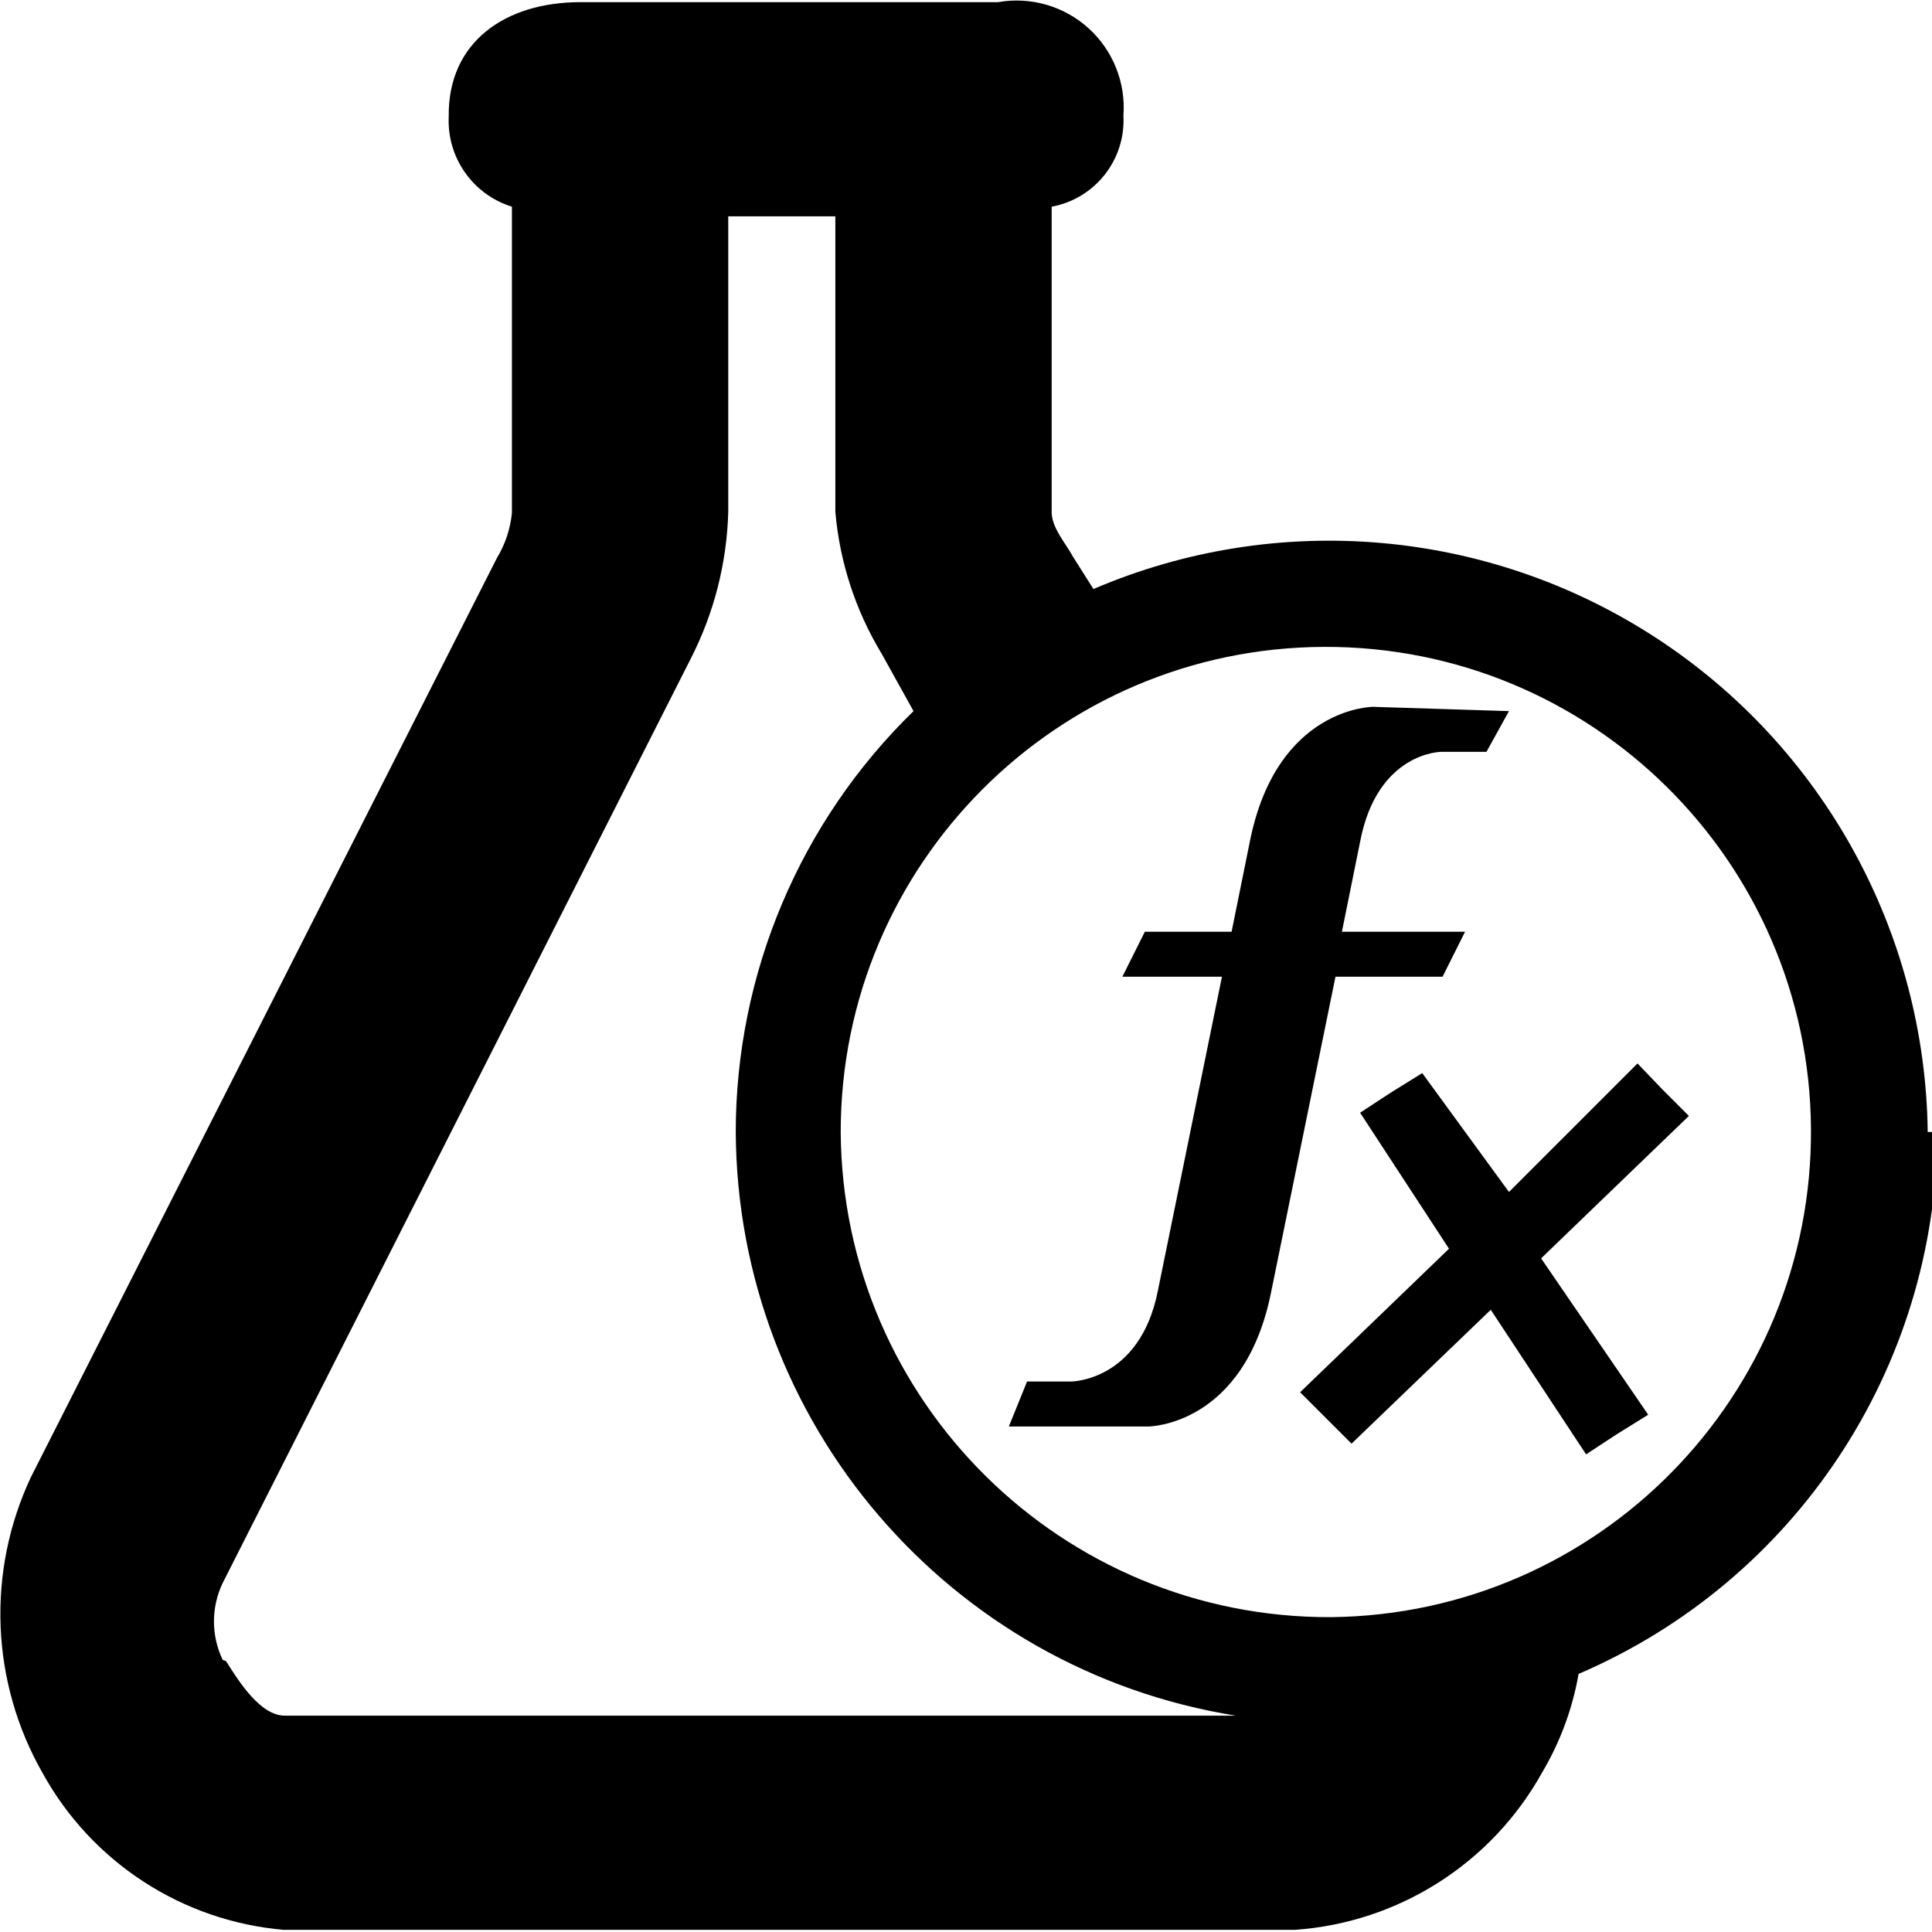
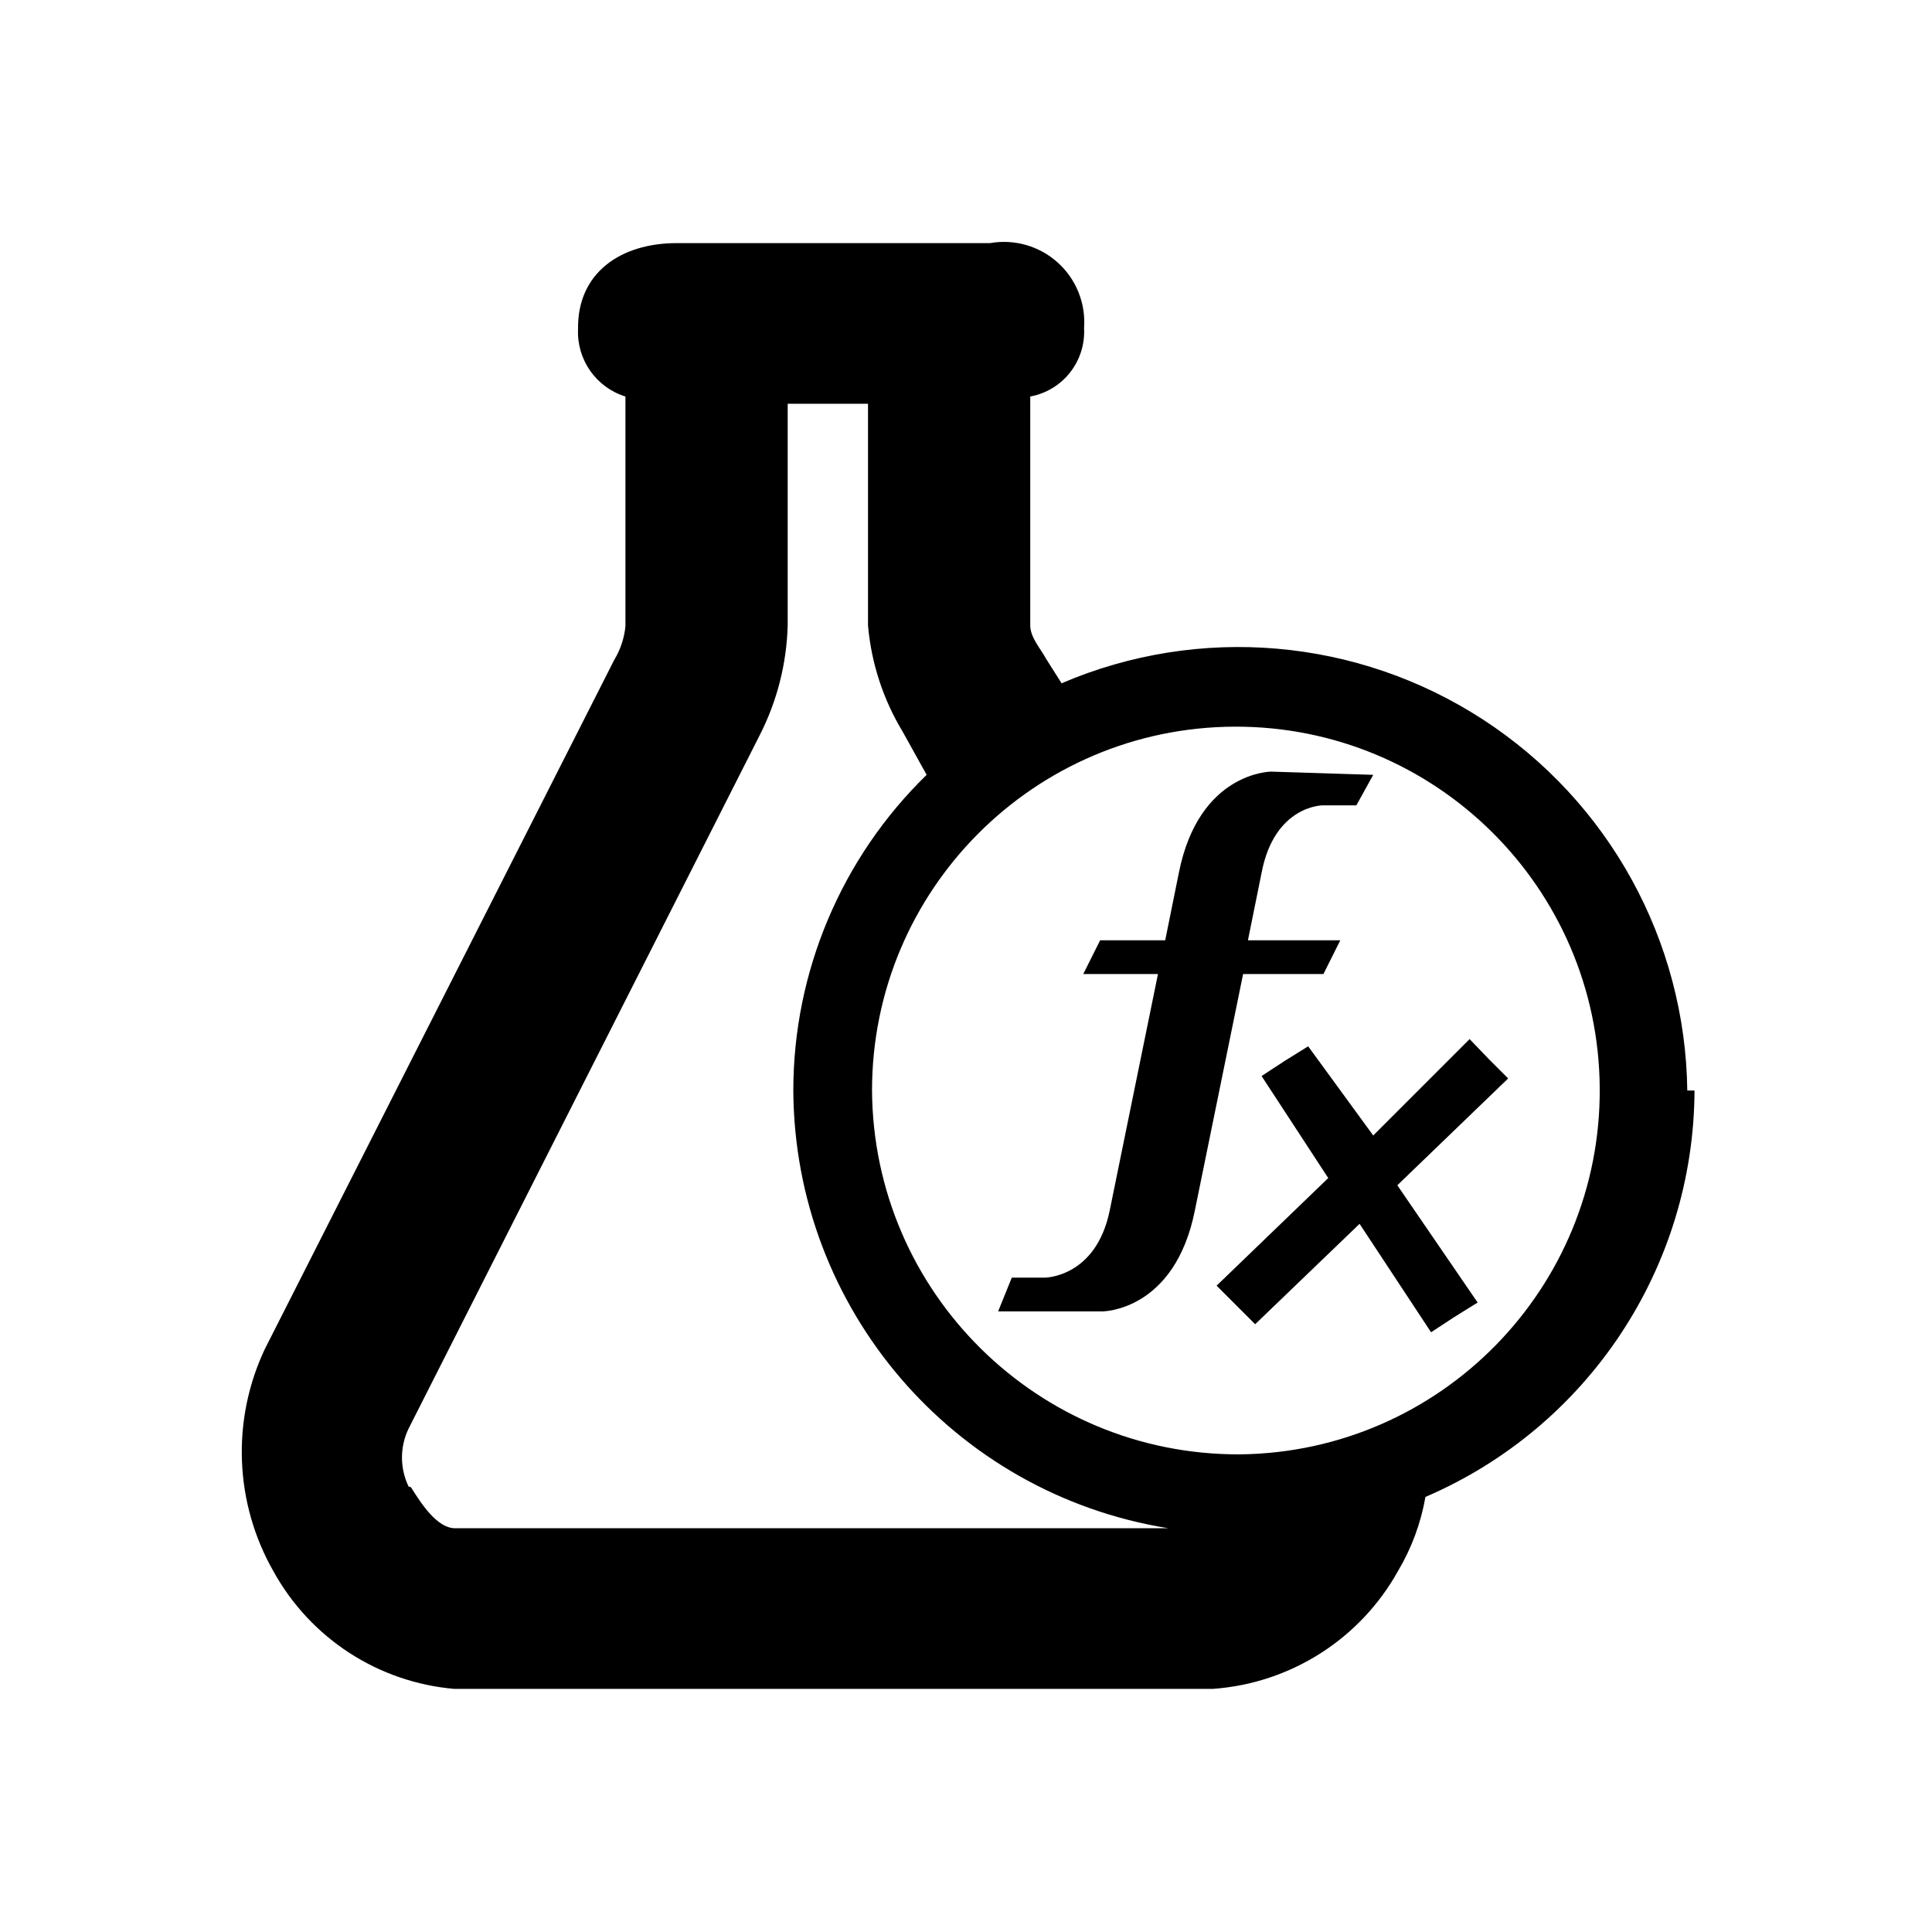
- <svg xmlns="http://www.w3.org/2000/svg" width="1000" height="1000" viewBox="0 0 750 750">
+ <svg xmlns="http://www.w3.org/2000/svg" width="1000" height="1000" viewBox="-125 -125 1000 1000">
  <path d="M585.781 276.055l-8.73 15.797H559.59s-24.945 0-31.598 34.921l-7.066 34.922h47.808l-8.73 17.461H518.43l-24.942 122.23c-10.394 52.384-47.812 52.384-47.812 52.384h-54.047l7.07-17.461h17.043s26.61 0 33.676-34.922l24.945-122.23H435.7l8.73-17.462h33.676l7.067-34.922c10.394-52.382 47.808-52.382 47.808-52.382zm0 186.668l-33.676-46.149-12.054 7.485-12.059 7.898 34.508 52.8-57.79 55.708 19.958 19.957 54.047-51.969 37 56.125 12.058-7.898 12.055-7.485-41.574-60.699 57.371-55.293-9.977-9.976-9.976-10.395zm166.297-23.282c-.367 91.606-55.082 174.254-139.273 210.364a113.081 113.081 0 0 1-14.137 38.25c-19.602 35.312-55.742 58.308-96.035 61.113H110.172a118.487 118.487 0 0 1-93.543-60.7 124.736 124.736 0 0 1-4.574-115.16l180.851-356.706a41.618 41.618 0 0 0 5.82-17.461V80.238c-15.167-4.71-25.246-19.058-24.53-34.922C173.78 16.215 196.23.832 225.331.832h162.14a41.57 41.57 0 0 1 48.641 44.066c.91 17.106-11.008 32.23-27.855 35.34v118.489c0 6.234 5.406 12.054 8.316 17.46l7.899 12.473c71.336-30.547 153.21-23.472 218.25 18.856 65.039 42.332 104.66 114.328 105.613 191.925M87.723 644.816c4.988 7.899 13.304 21.204 22.863 21.204h369.18c-111.414-17.891-193.543-113.74-194.149-226.58a228.229 228.229 0 0 1 69.012-163.386l-12.473-22.453a127.586 127.586 0 0 1-17.875-54.875V83.98h-41.574v114.747a133.024 133.024 0 0 1-14.555 56.957L86.472 614.469a34.522 34.522 0 0 0 0 29.933m430.298-16.629c103.734-1.148 187.007-85.964 186.246-189.703-.762-103.738-85.27-187.328-189.012-186.949-103.738.379-187.64 84.578-187.645 188.32.684 104.54 85.868 188.79 190.41 188.332" />
</svg>
